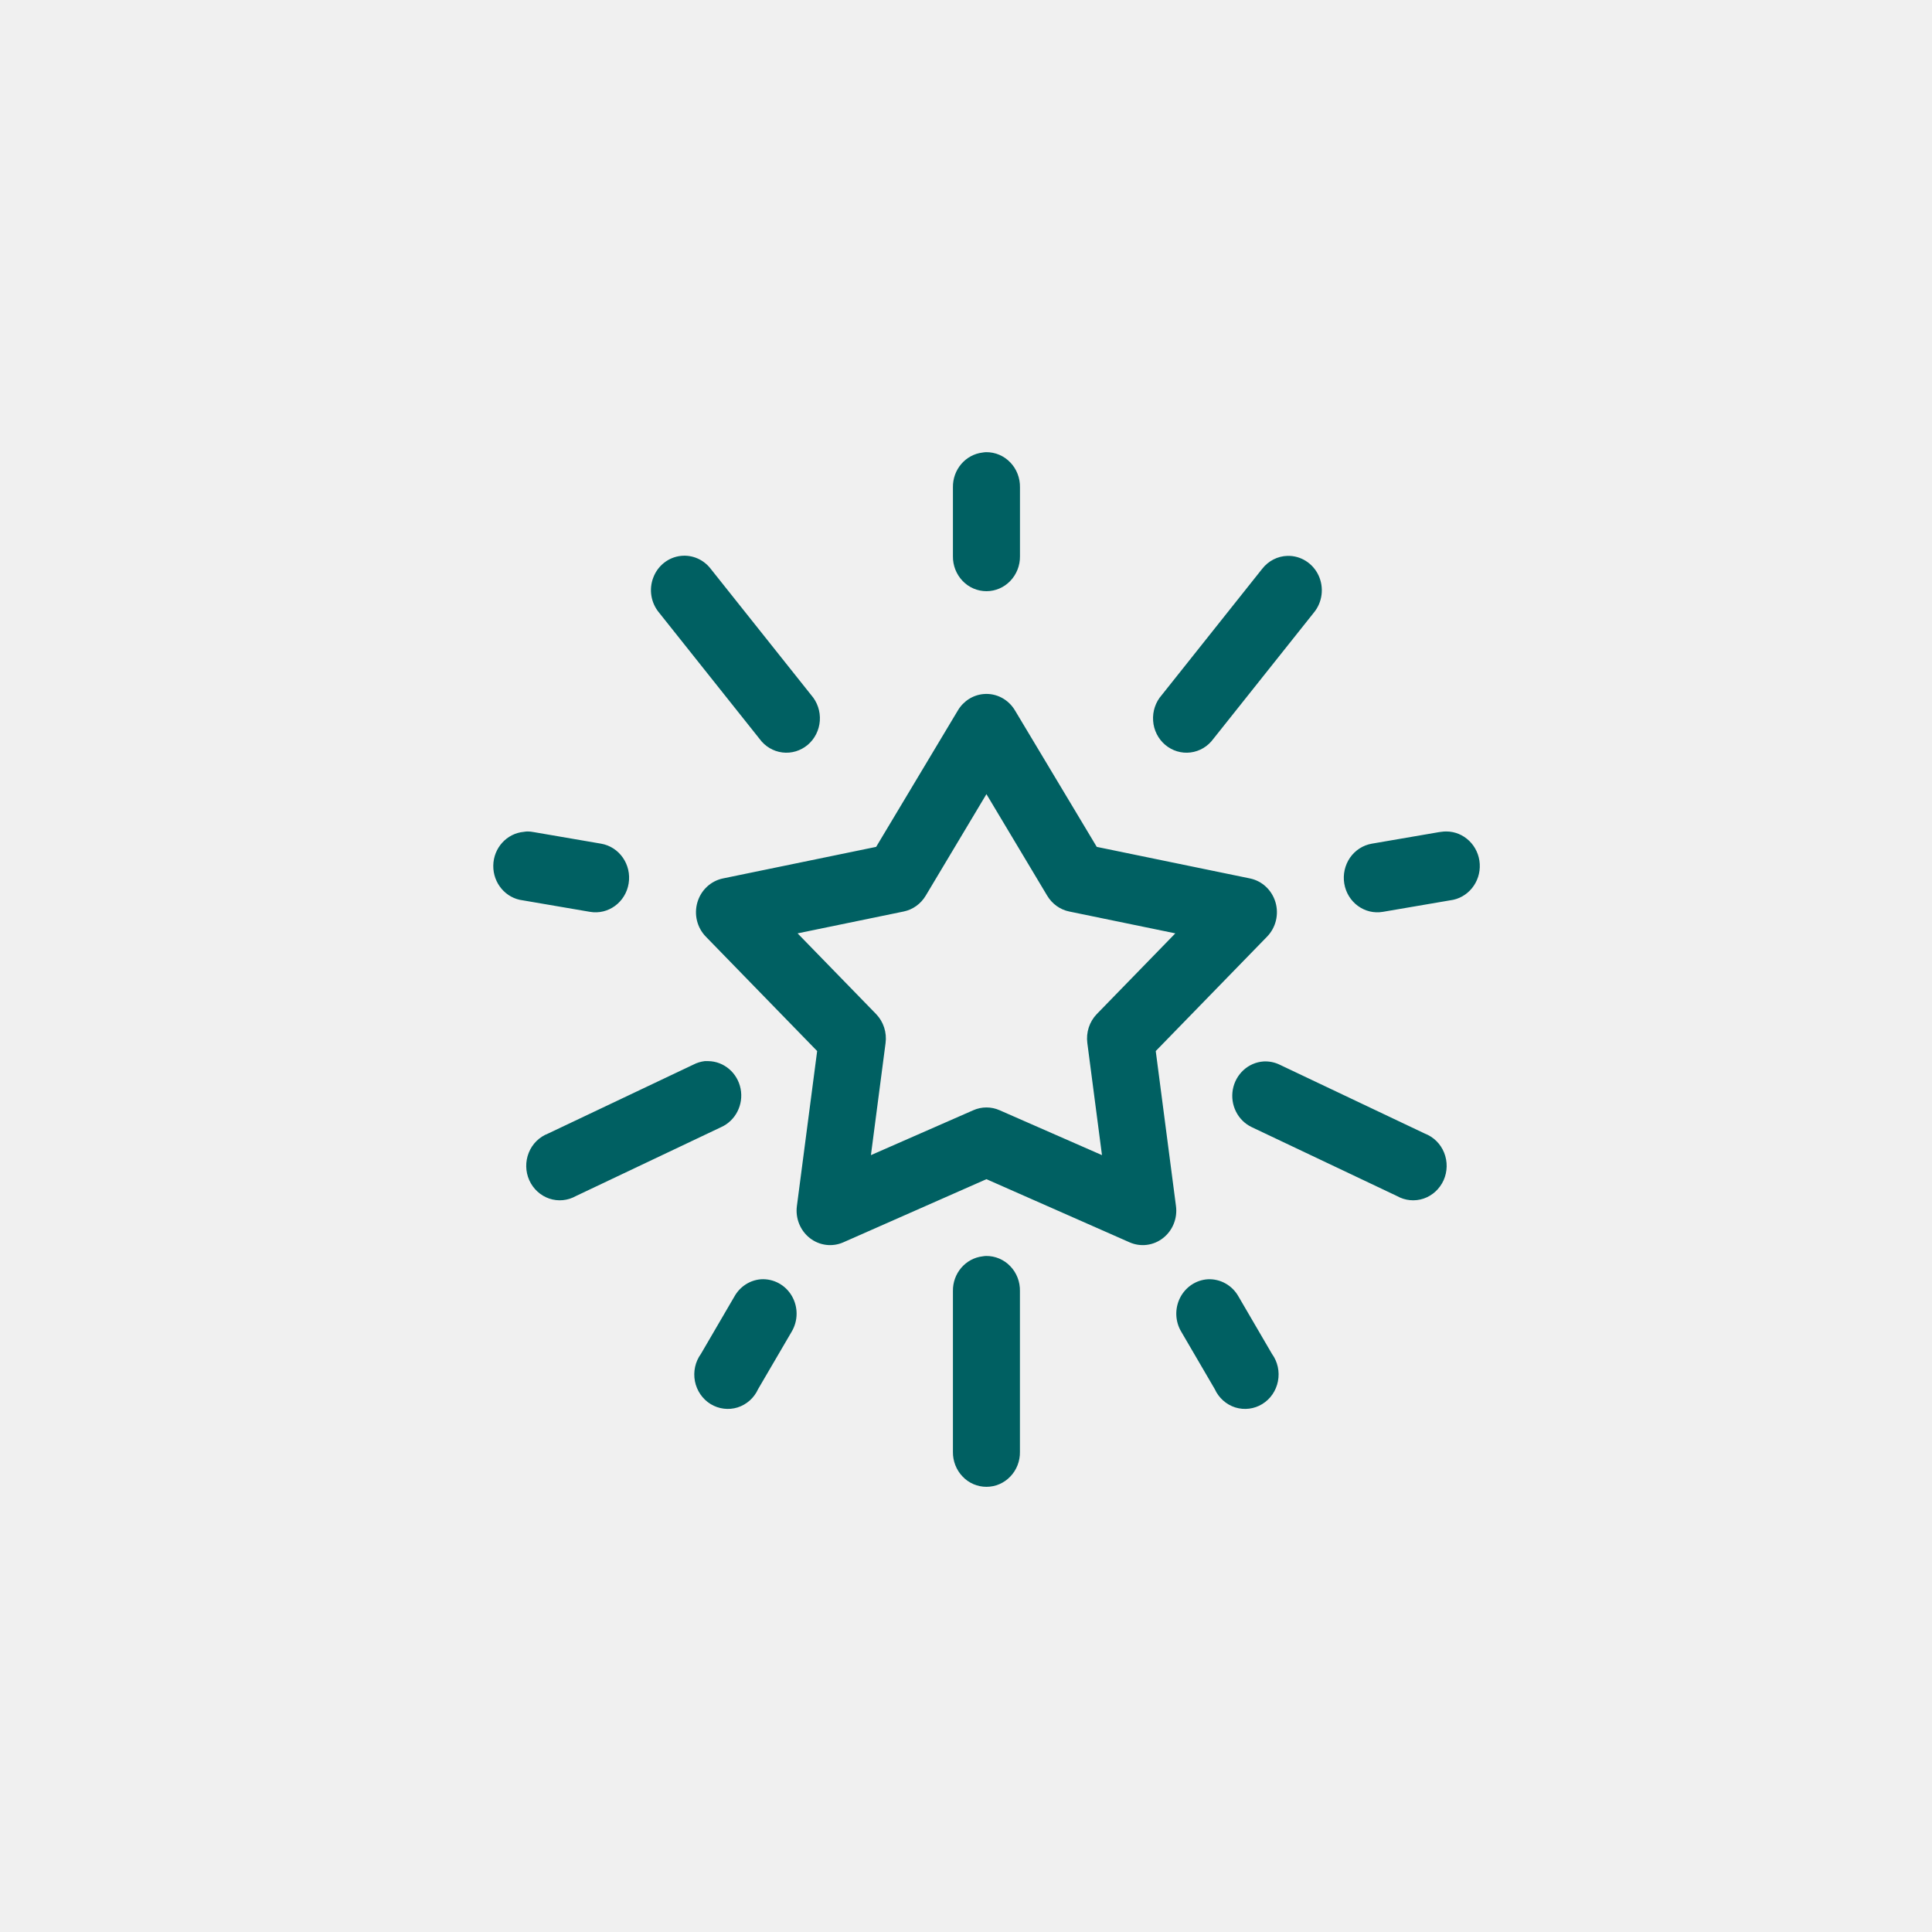
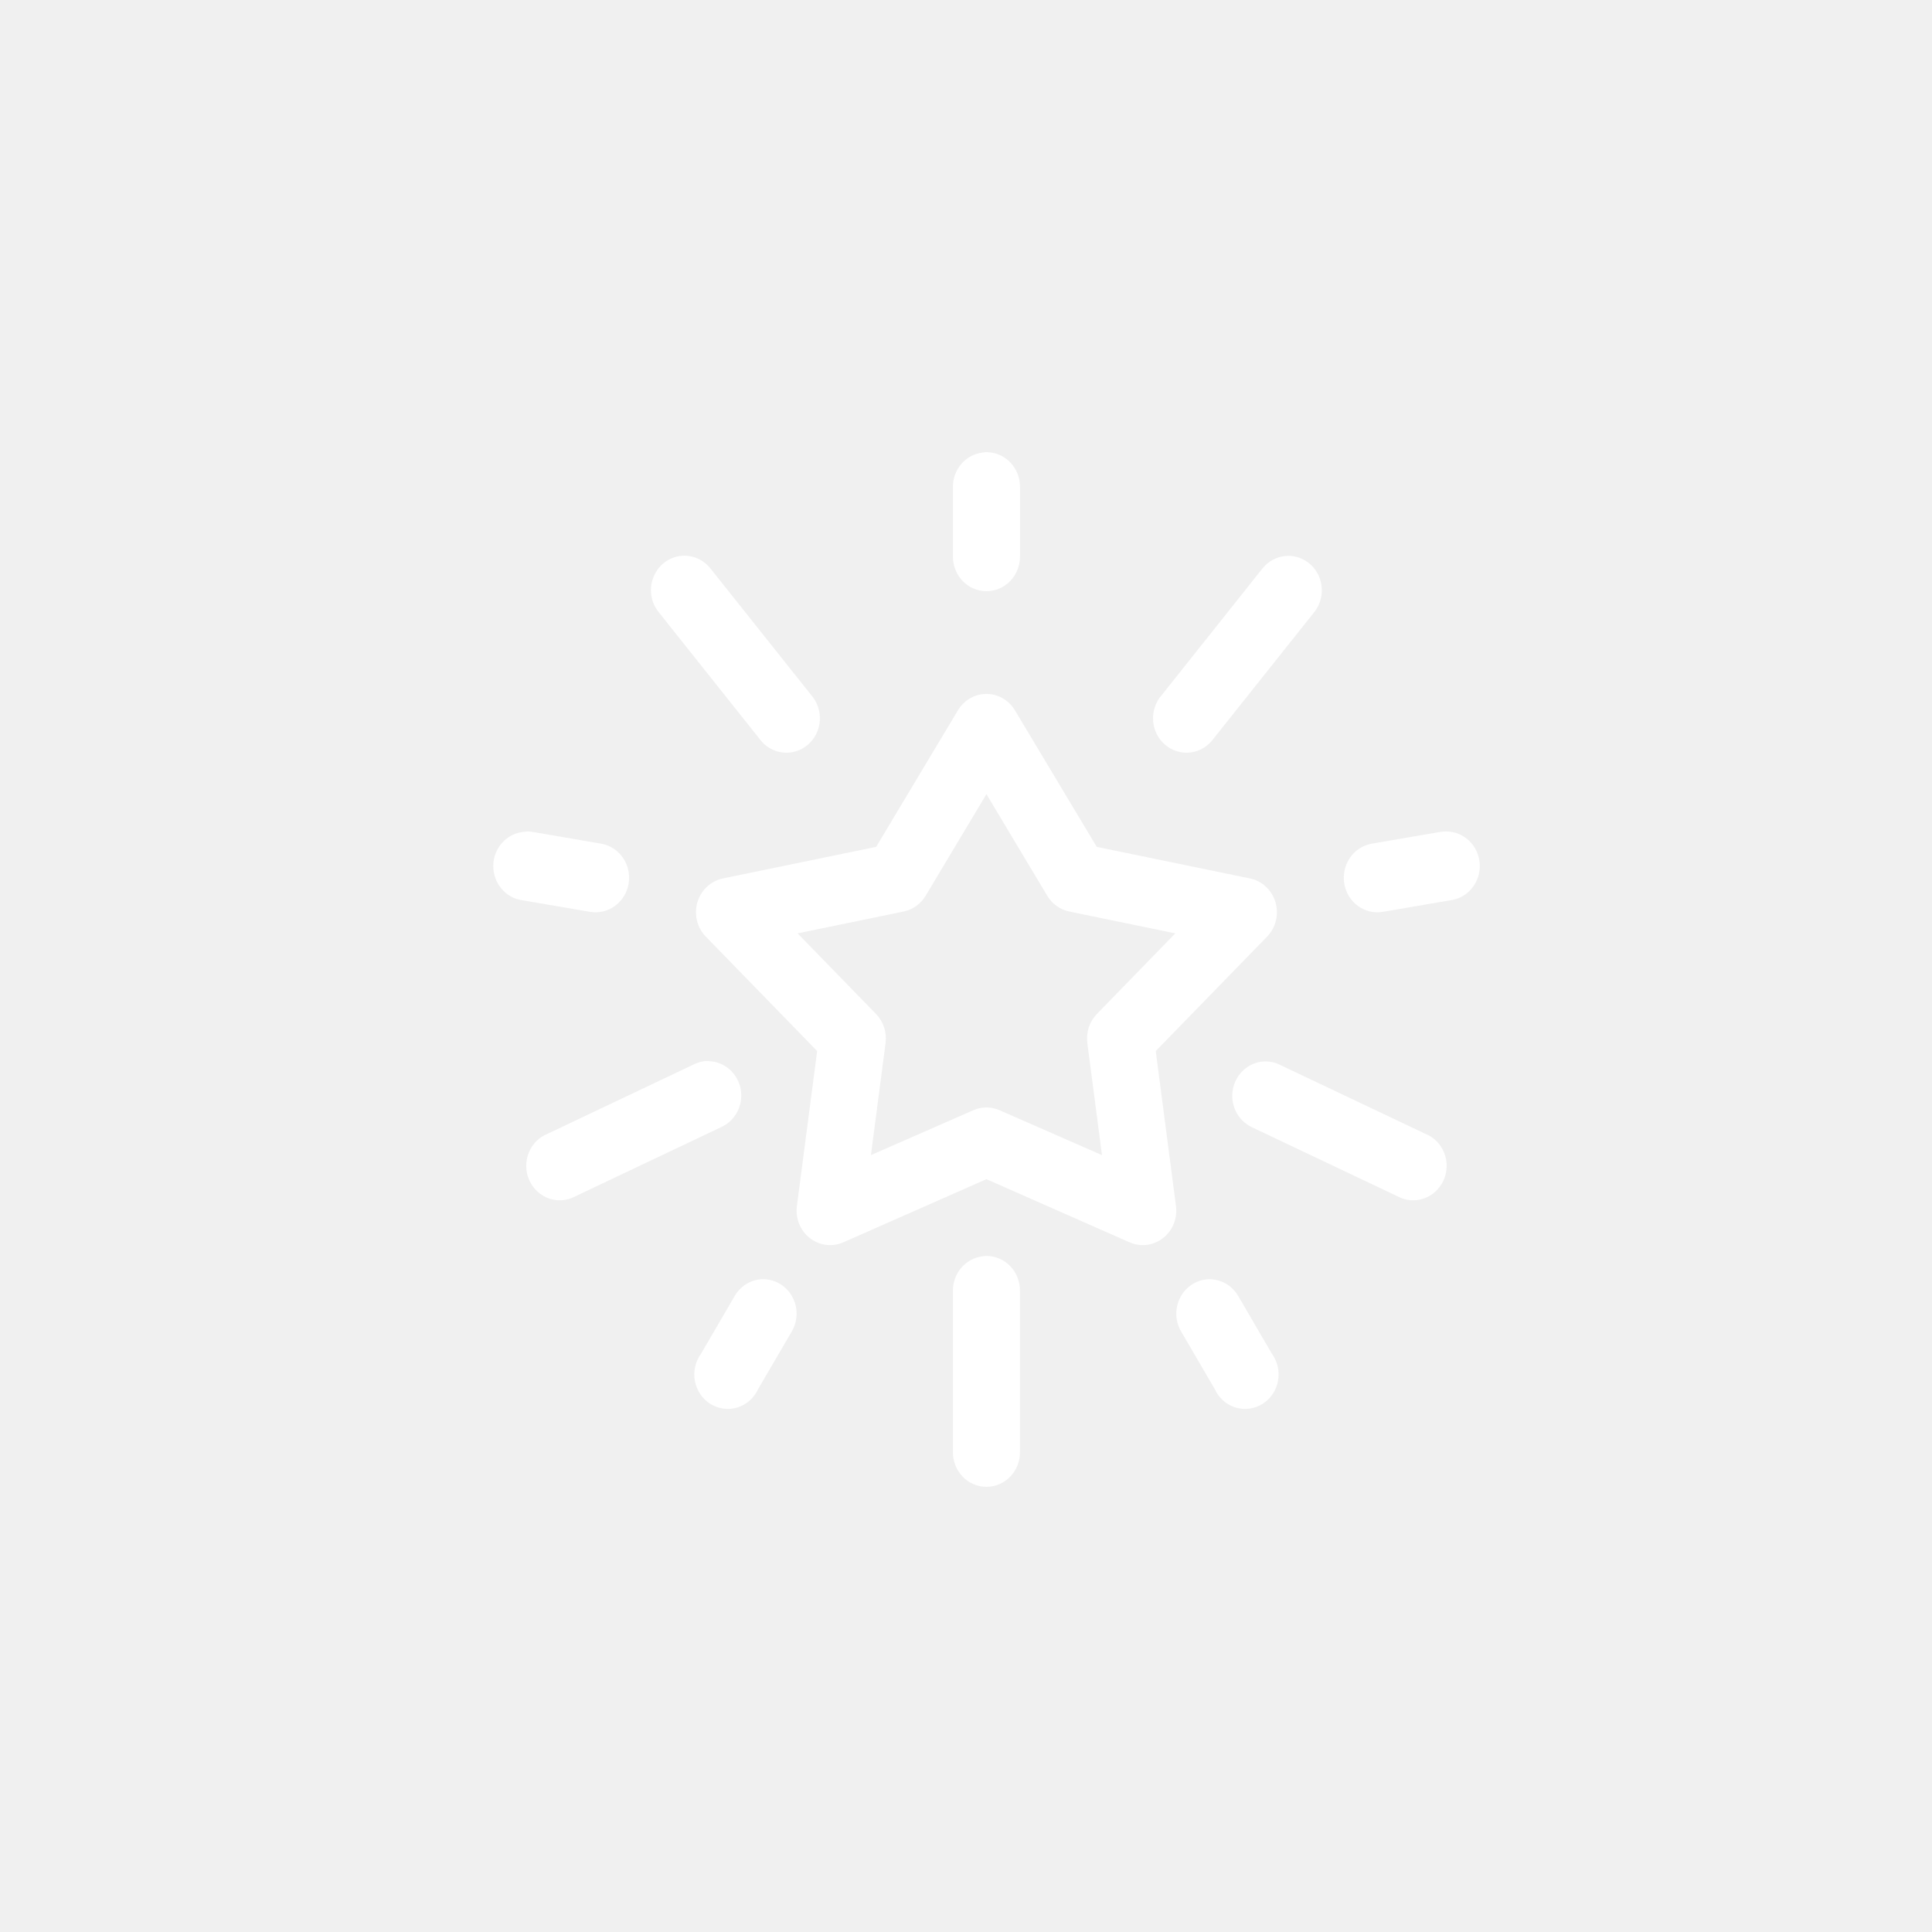
<svg xmlns="http://www.w3.org/2000/svg" width="47px" height="47px" viewBox="0 0 47 47" version="1.1">
  <defs />
  <g id="responsive" stroke="none" stroke-width="1" fill="none" fill-rule="evenodd">
-     <g id="rewards-icon" fill="#006062" fill-rule="nonzero">
+     <g id="rewards-icon" fill="#ffffff" fill-rule="nonzero">
      <path d="M23.989,11 C23.96,11.001 23.933,11.004 23.904,11.009 C23.487,11.058 23.175,11.425 23.182,11.856 L23.182,13.532 C23.179,13.756 23.264,13.972 23.417,14.132 C23.57,14.292 23.779,14.382 23.998,14.382 C24.216,14.382 24.425,14.292 24.578,14.132 C24.731,13.972 24.816,13.756 24.813,13.532 L24.813,11.856 C24.817,11.629 24.732,11.409 24.577,11.249 C24.422,11.087 24.21,10.998 23.989,11 L23.989,11 Z M16.567,13.523 C16.266,13.554 16.005,13.756 15.894,14.047 C15.781,14.336 15.835,14.665 16.032,14.902 L18.478,17.975 C18.611,18.158 18.812,18.278 19.033,18.305 C19.255,18.333 19.478,18.265 19.65,18.12 C19.822,17.974 19.928,17.762 19.944,17.534 C19.96,17.305 19.884,17.08 19.735,16.91 L17.289,13.837 C17.116,13.612 16.844,13.494 16.567,13.523 L16.567,13.523 Z M31.318,13.523 C31.079,13.53 30.856,13.645 30.706,13.837 L28.261,16.91 C28.111,17.08 28.036,17.305 28.052,17.534 C28.067,17.762 28.174,17.974 28.346,18.12 C28.518,18.265 28.74,18.333 28.962,18.305 C29.183,18.278 29.384,18.158 29.517,17.975 L31.963,14.902 C32.171,14.65 32.215,14.295 32.076,13.997 C31.937,13.7 31.639,13.513 31.318,13.523 L31.318,13.523 Z M23.93,16.884 C23.669,16.906 23.436,17.056 23.301,17.285 L21.314,20.602 L17.586,21.37 C17.291,21.432 17.053,21.654 16.966,21.95 C16.879,22.246 16.957,22.566 17.17,22.785 L19.879,25.569 L19.386,29.34 C19.347,29.639 19.468,29.937 19.701,30.119 C19.935,30.302 20.246,30.341 20.516,30.222 L23.997,28.686 L27.479,30.222 C27.749,30.341 28.06,30.302 28.293,30.119 C28.527,29.937 28.648,29.639 28.608,29.34 L28.116,25.569 L30.825,22.785 C31.037,22.566 31.116,22.246 31.029,21.95 C30.942,21.654 30.704,21.431 30.409,21.37 L26.681,20.602 L24.693,17.285 C24.533,17.013 24.237,16.857 23.929,16.884 L23.93,16.884 Z M23.997,19.319 L25.475,21.789 C25.594,21.988 25.787,22.128 26.01,22.174 L28.592,22.706 L26.681,24.67 C26.502,24.856 26.417,25.117 26.452,25.377 L26.808,28.101 L24.32,27.01 C24.114,26.918 23.881,26.918 23.675,27.01 L21.187,28.101 L21.543,25.377 C21.578,25.117 21.493,24.856 21.314,24.67 L19.403,22.706 L21.985,22.174 C22.208,22.128 22.401,21.988 22.52,21.789 L23.997,19.319 Z M12.83,20.227 C12.802,20.228 12.774,20.231 12.745,20.236 C12.329,20.273 12.006,20.627 12,21.057 C11.994,21.487 12.305,21.853 12.72,21.903 L14.35,22.182 C14.796,22.26 15.218,21.951 15.293,21.493 C15.368,21.034 15.068,20.601 14.622,20.524 L12.992,20.244 C12.938,20.233 12.884,20.227 12.83,20.227 L12.83,20.227 Z M35.182,20.227 C35.142,20.227 35.102,20.23 35.063,20.236 C35.042,20.238 35.023,20.241 35.003,20.244 L33.373,20.524 C33.158,20.561 32.968,20.684 32.842,20.865 C32.717,21.047 32.666,21.272 32.702,21.493 C32.777,21.951 33.199,22.26 33.644,22.182 L35.275,21.903 C35.706,21.852 36.023,21.464 35.998,21.019 C35.973,20.575 35.615,20.227 35.182,20.227 L35.182,20.227 Z M17.144,25.814 C17.047,25.826 16.951,25.855 16.864,25.901 L13.331,27.577 C13.119,27.659 12.949,27.827 12.863,28.043 C12.777,28.258 12.781,28.5 12.876,28.712 C12.971,28.923 13.147,29.085 13.362,29.158 C13.578,29.231 13.812,29.208 14.011,29.096 L17.543,27.42 C17.895,27.262 18.092,26.873 18.017,26.487 C17.941,26.1 17.613,25.819 17.229,25.814 C17.2,25.813 17.173,25.813 17.144,25.814 L17.144,25.814 Z M30.74,25.822 C30.367,25.847 30.06,26.129 29.991,26.505 C29.923,26.883 30.113,27.259 30.451,27.42 L33.984,29.096 C34.183,29.208 34.417,29.231 34.633,29.158 C34.848,29.085 35.023,28.923 35.119,28.712 C35.213,28.5 35.218,28.258 35.132,28.043 C35.046,27.827 34.876,27.659 34.663,27.577 L31.131,25.901 C31.009,25.842 30.875,25.815 30.74,25.822 L30.74,25.822 Z M23.989,30.554 C23.96,30.555 23.932,30.558 23.904,30.563 C23.487,30.612 23.175,30.978 23.182,31.409 L23.182,35.32 C23.179,35.545 23.264,35.761 23.417,35.92 C23.569,36.081 23.779,36.17 23.997,36.17 C24.216,36.17 24.425,36.081 24.578,35.92 C24.731,35.761 24.816,35.545 24.812,35.32 L24.812,31.409 C24.817,31.182 24.732,30.963 24.577,30.803 C24.422,30.641 24.21,30.552 23.989,30.554 L23.989,30.554 Z M18.511,31.121 C18.242,31.142 18.001,31.299 17.866,31.54 L17.051,32.937 C16.913,33.127 16.861,33.368 16.905,33.6 C16.951,33.833 17.089,34.035 17.286,34.156 C17.485,34.278 17.724,34.307 17.943,34.239 C18.164,34.169 18.346,34.007 18.443,33.792 L19.259,32.396 C19.418,32.128 19.419,31.793 19.262,31.525 C19.105,31.256 18.815,31.102 18.511,31.121 L18.511,31.121 Z M29.381,31.121 C29.096,31.139 28.84,31.31 28.708,31.571 C28.576,31.832 28.586,32.145 28.736,32.396 L29.551,33.792 C29.649,34.007 29.83,34.169 30.051,34.239 C30.271,34.307 30.51,34.278 30.708,34.156 C30.906,34.035 31.044,33.833 31.089,33.6 C31.134,33.368 31.082,33.127 30.944,32.937 L30.129,31.54 C29.976,31.267 29.687,31.106 29.381,31.121 L29.381,31.121 Z" id="reward_icon" />
    </g>
  </g>
</svg>
